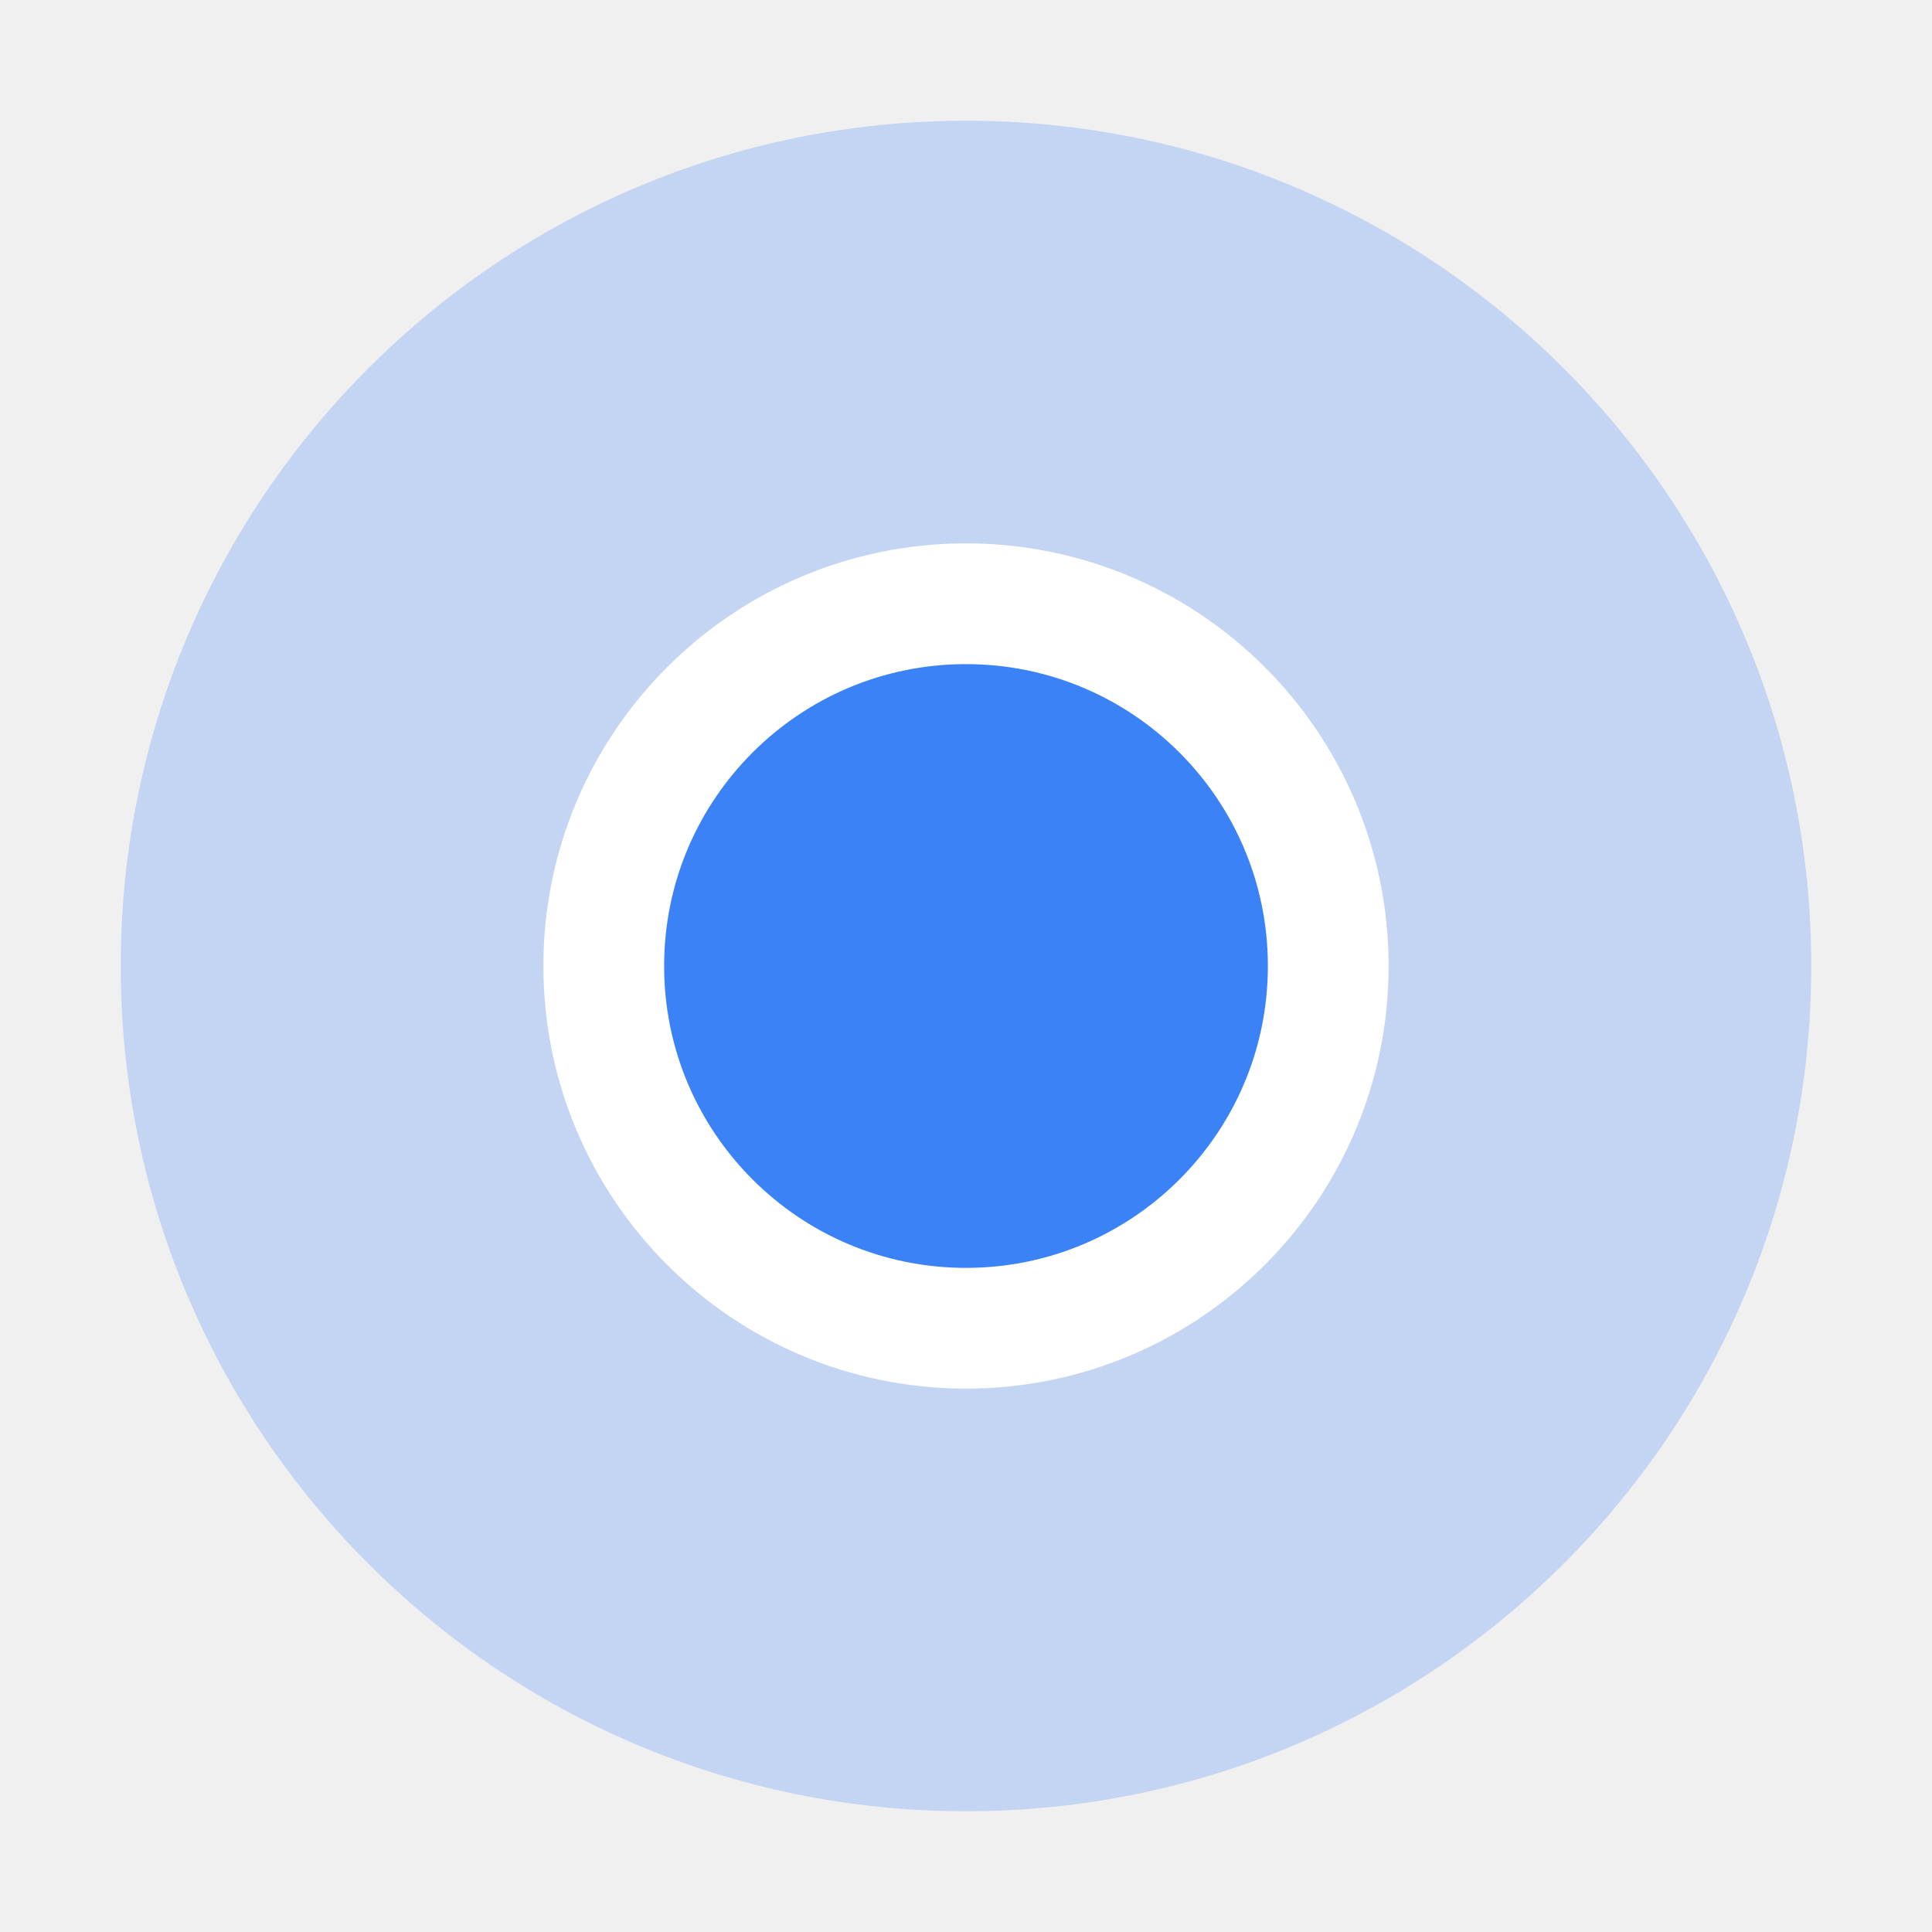
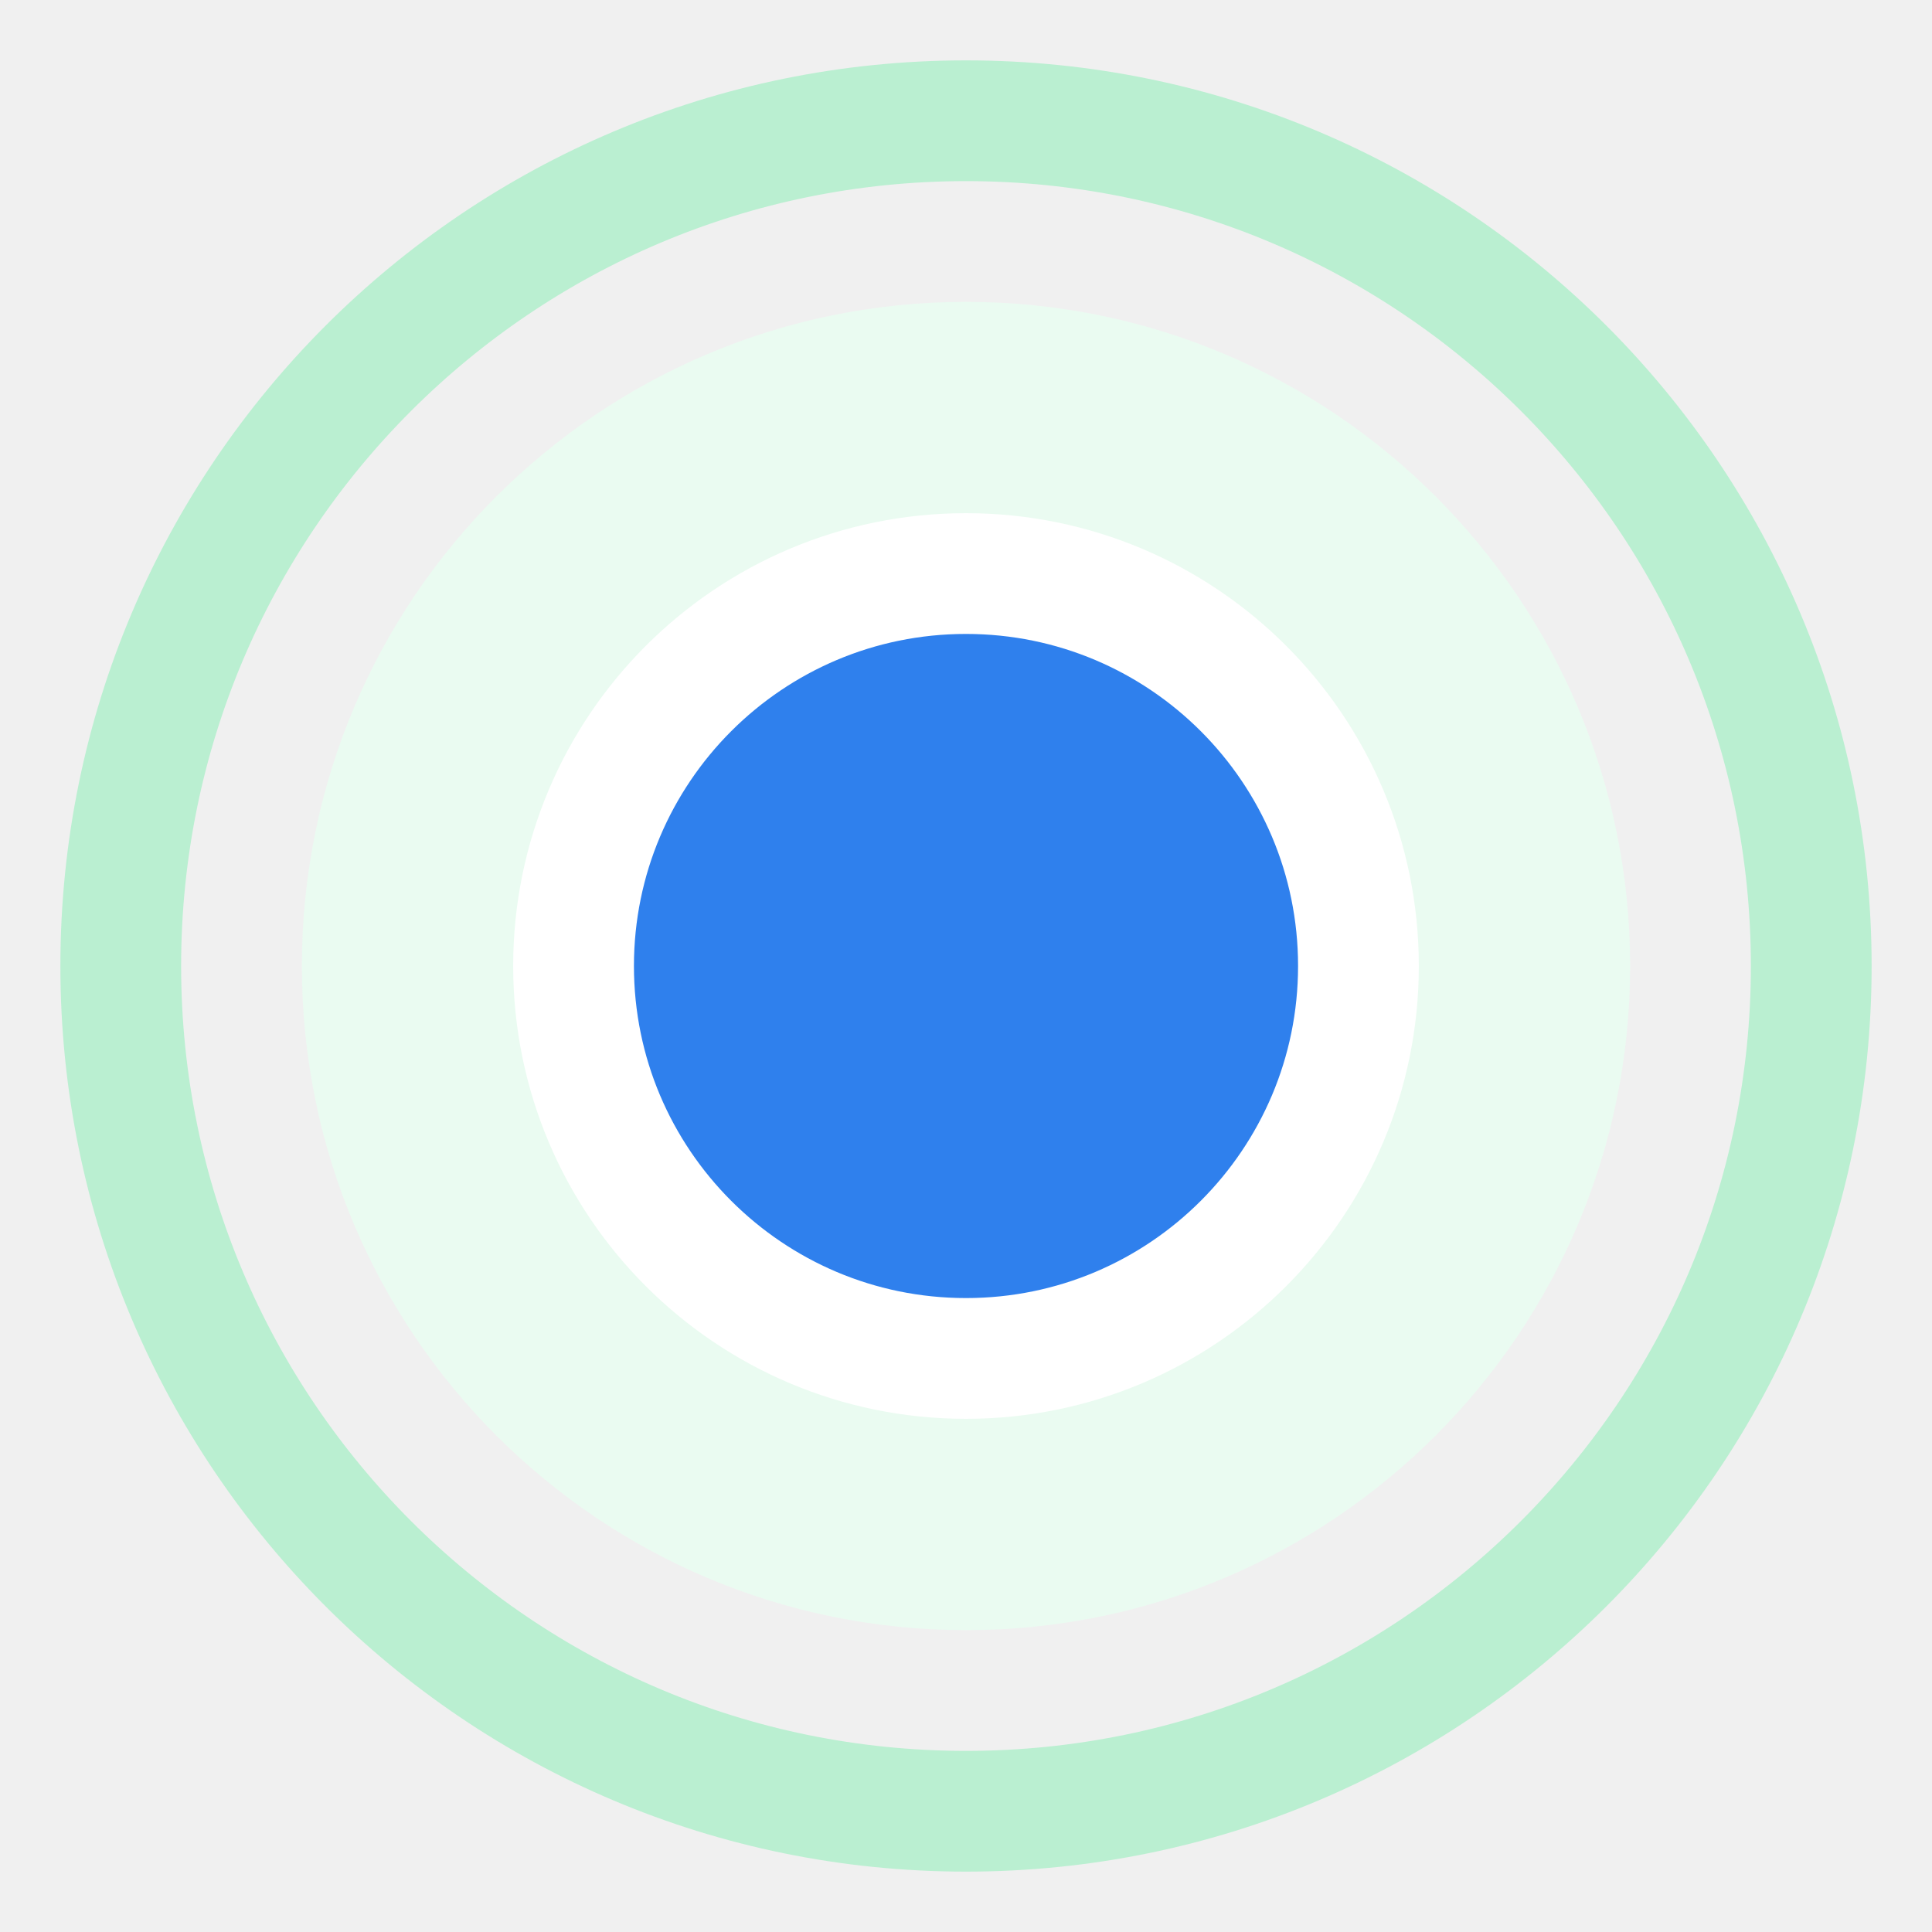
- <svg xmlns="http://www.w3.org/2000/svg" viewBox="0 0 32 32" fill="none">
-   <circle cx="16" cy="16" r="14" fill="#3B82F6" opacity="0.25" />
-   <circle cx="16" cy="16" r="6" fill="#3B82F6" stroke="#fff" stroke-width="2" />
+ <svg xmlns="http://www.w3.org/2000/svg" viewBox="0 0 64 64" fill="none" aria-hidden="true">
+   <style>.s{stroke:#007A3D;stroke-width:4.5;stroke-linecap:round;stroke-linejoin:round}.sg{stroke:#64748B;stroke-width:4.5;stroke-linecap:round;stroke-linejoin:round}.f{fill:#007A3D}.fm{fill:#EAFBF1}.fr{fill:#E31B23}.fy{fill:#FFD100}.fb{fill:#1A56DB}</style>
+   <circle cx="32" cy="32" r="22" fill="#EAFBF1" />
+   <circle cx="32" cy="32" r="13" fill="#2F80ED" stroke="#fff" stroke-width="4" />
+   <circle cx="32" cy="32" r="28" stroke="#BAEFD1" stroke-width="4" />
</svg>
